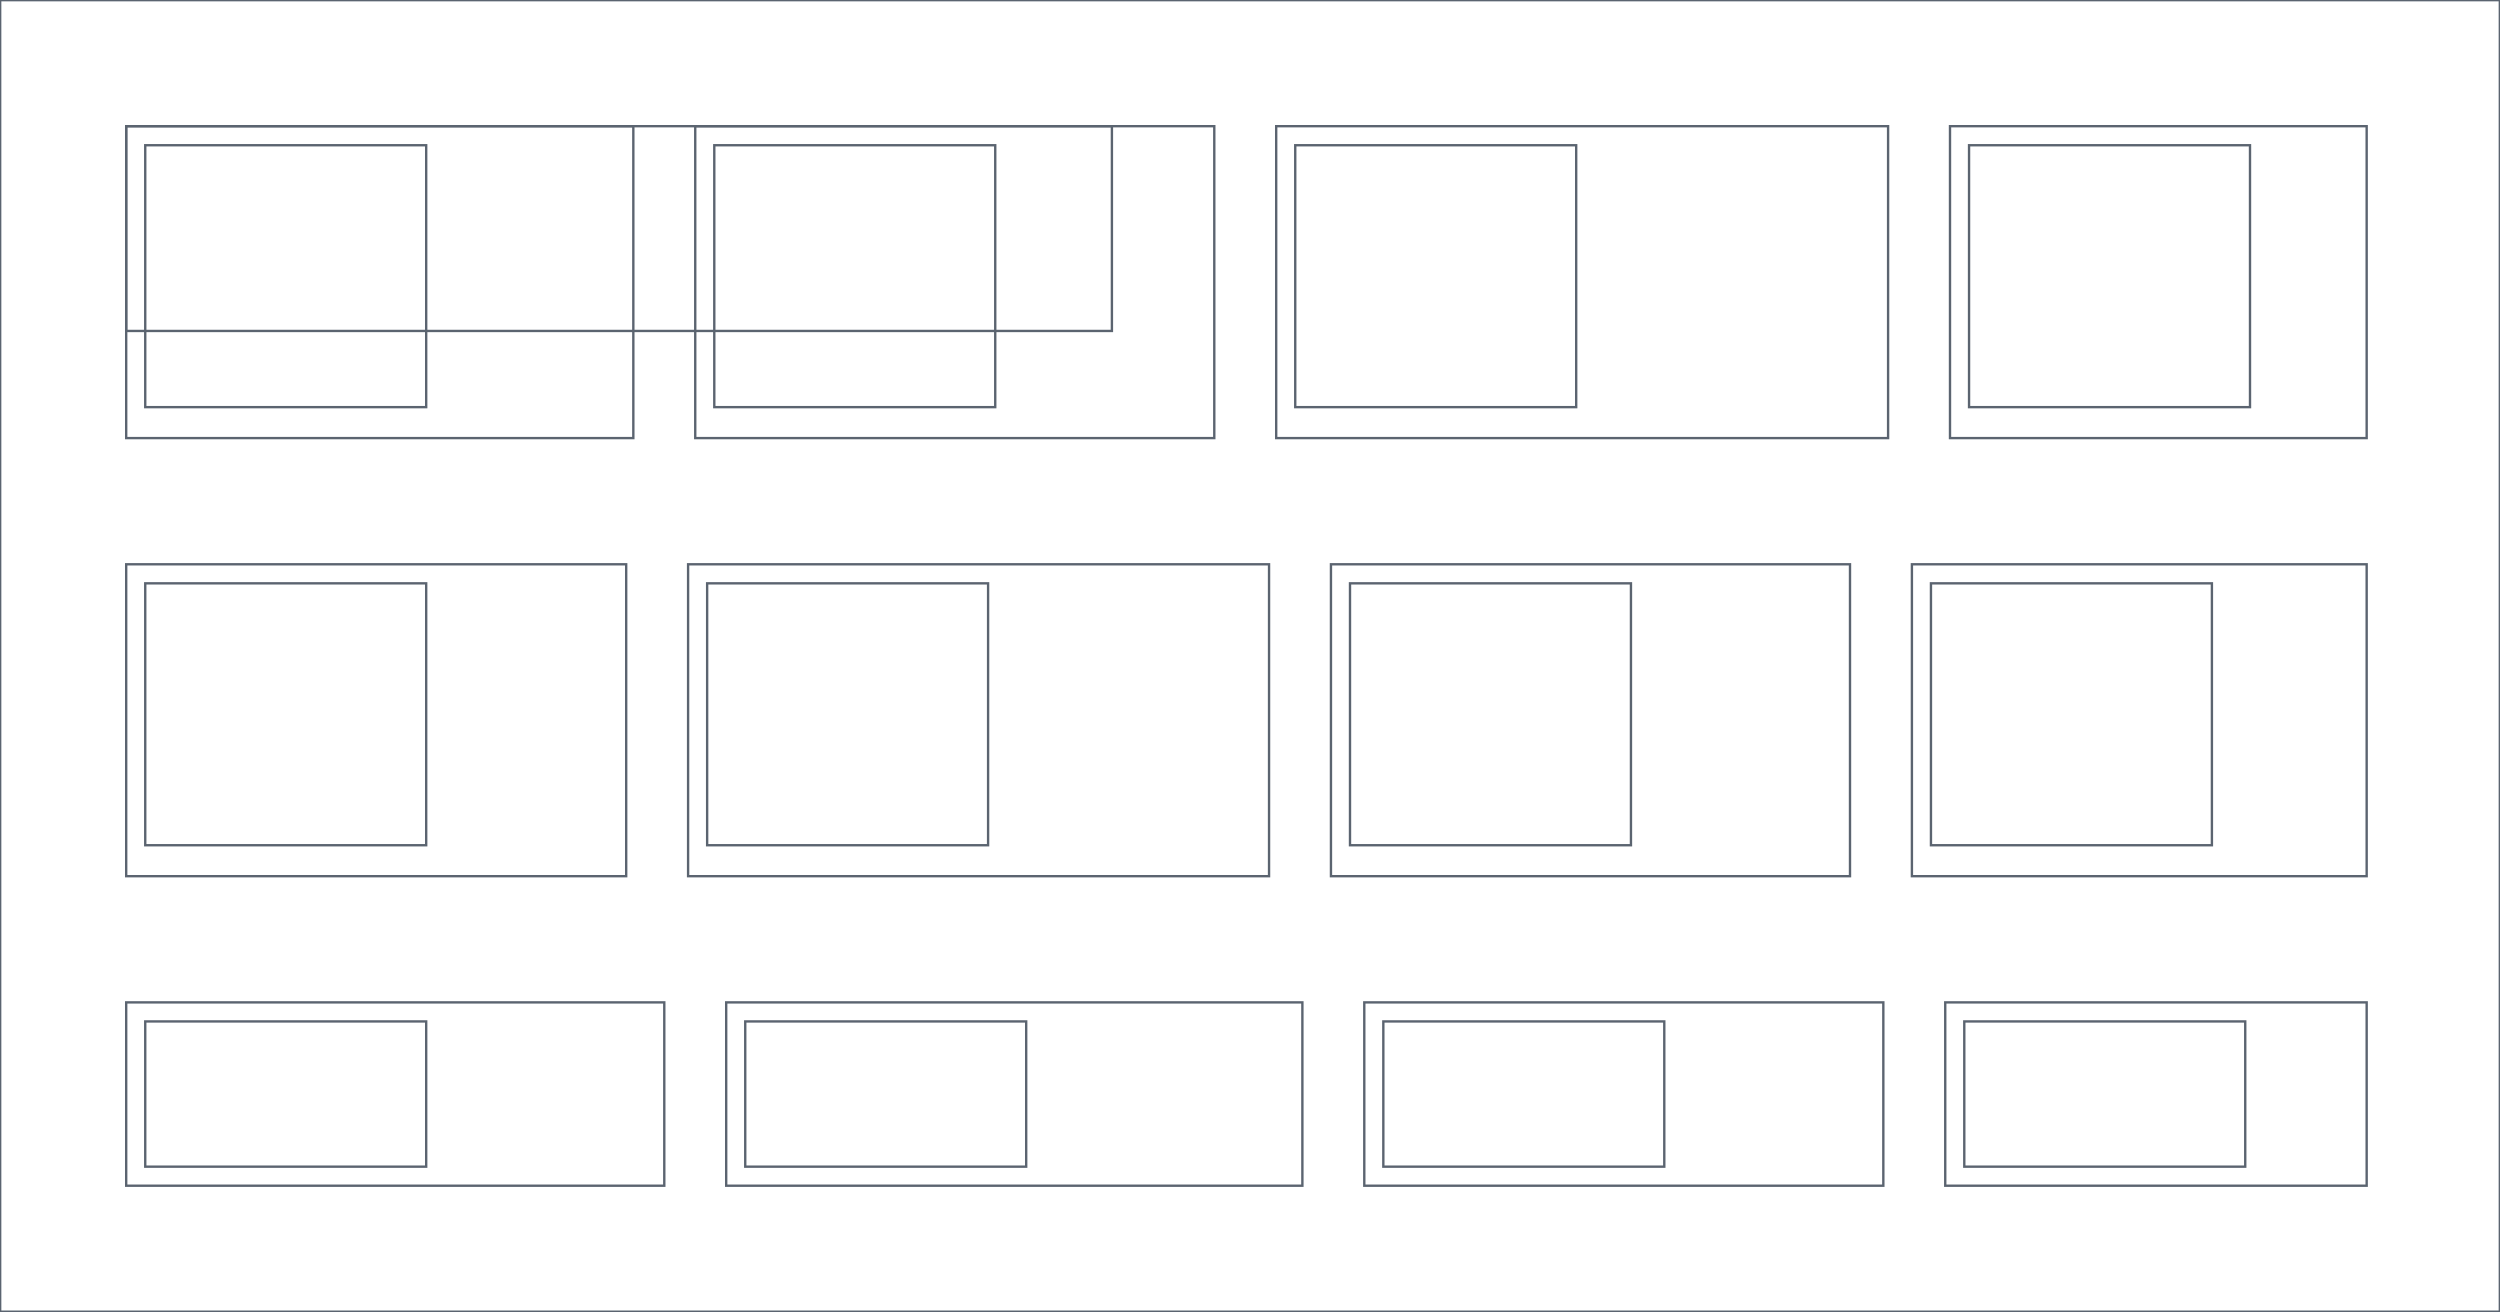
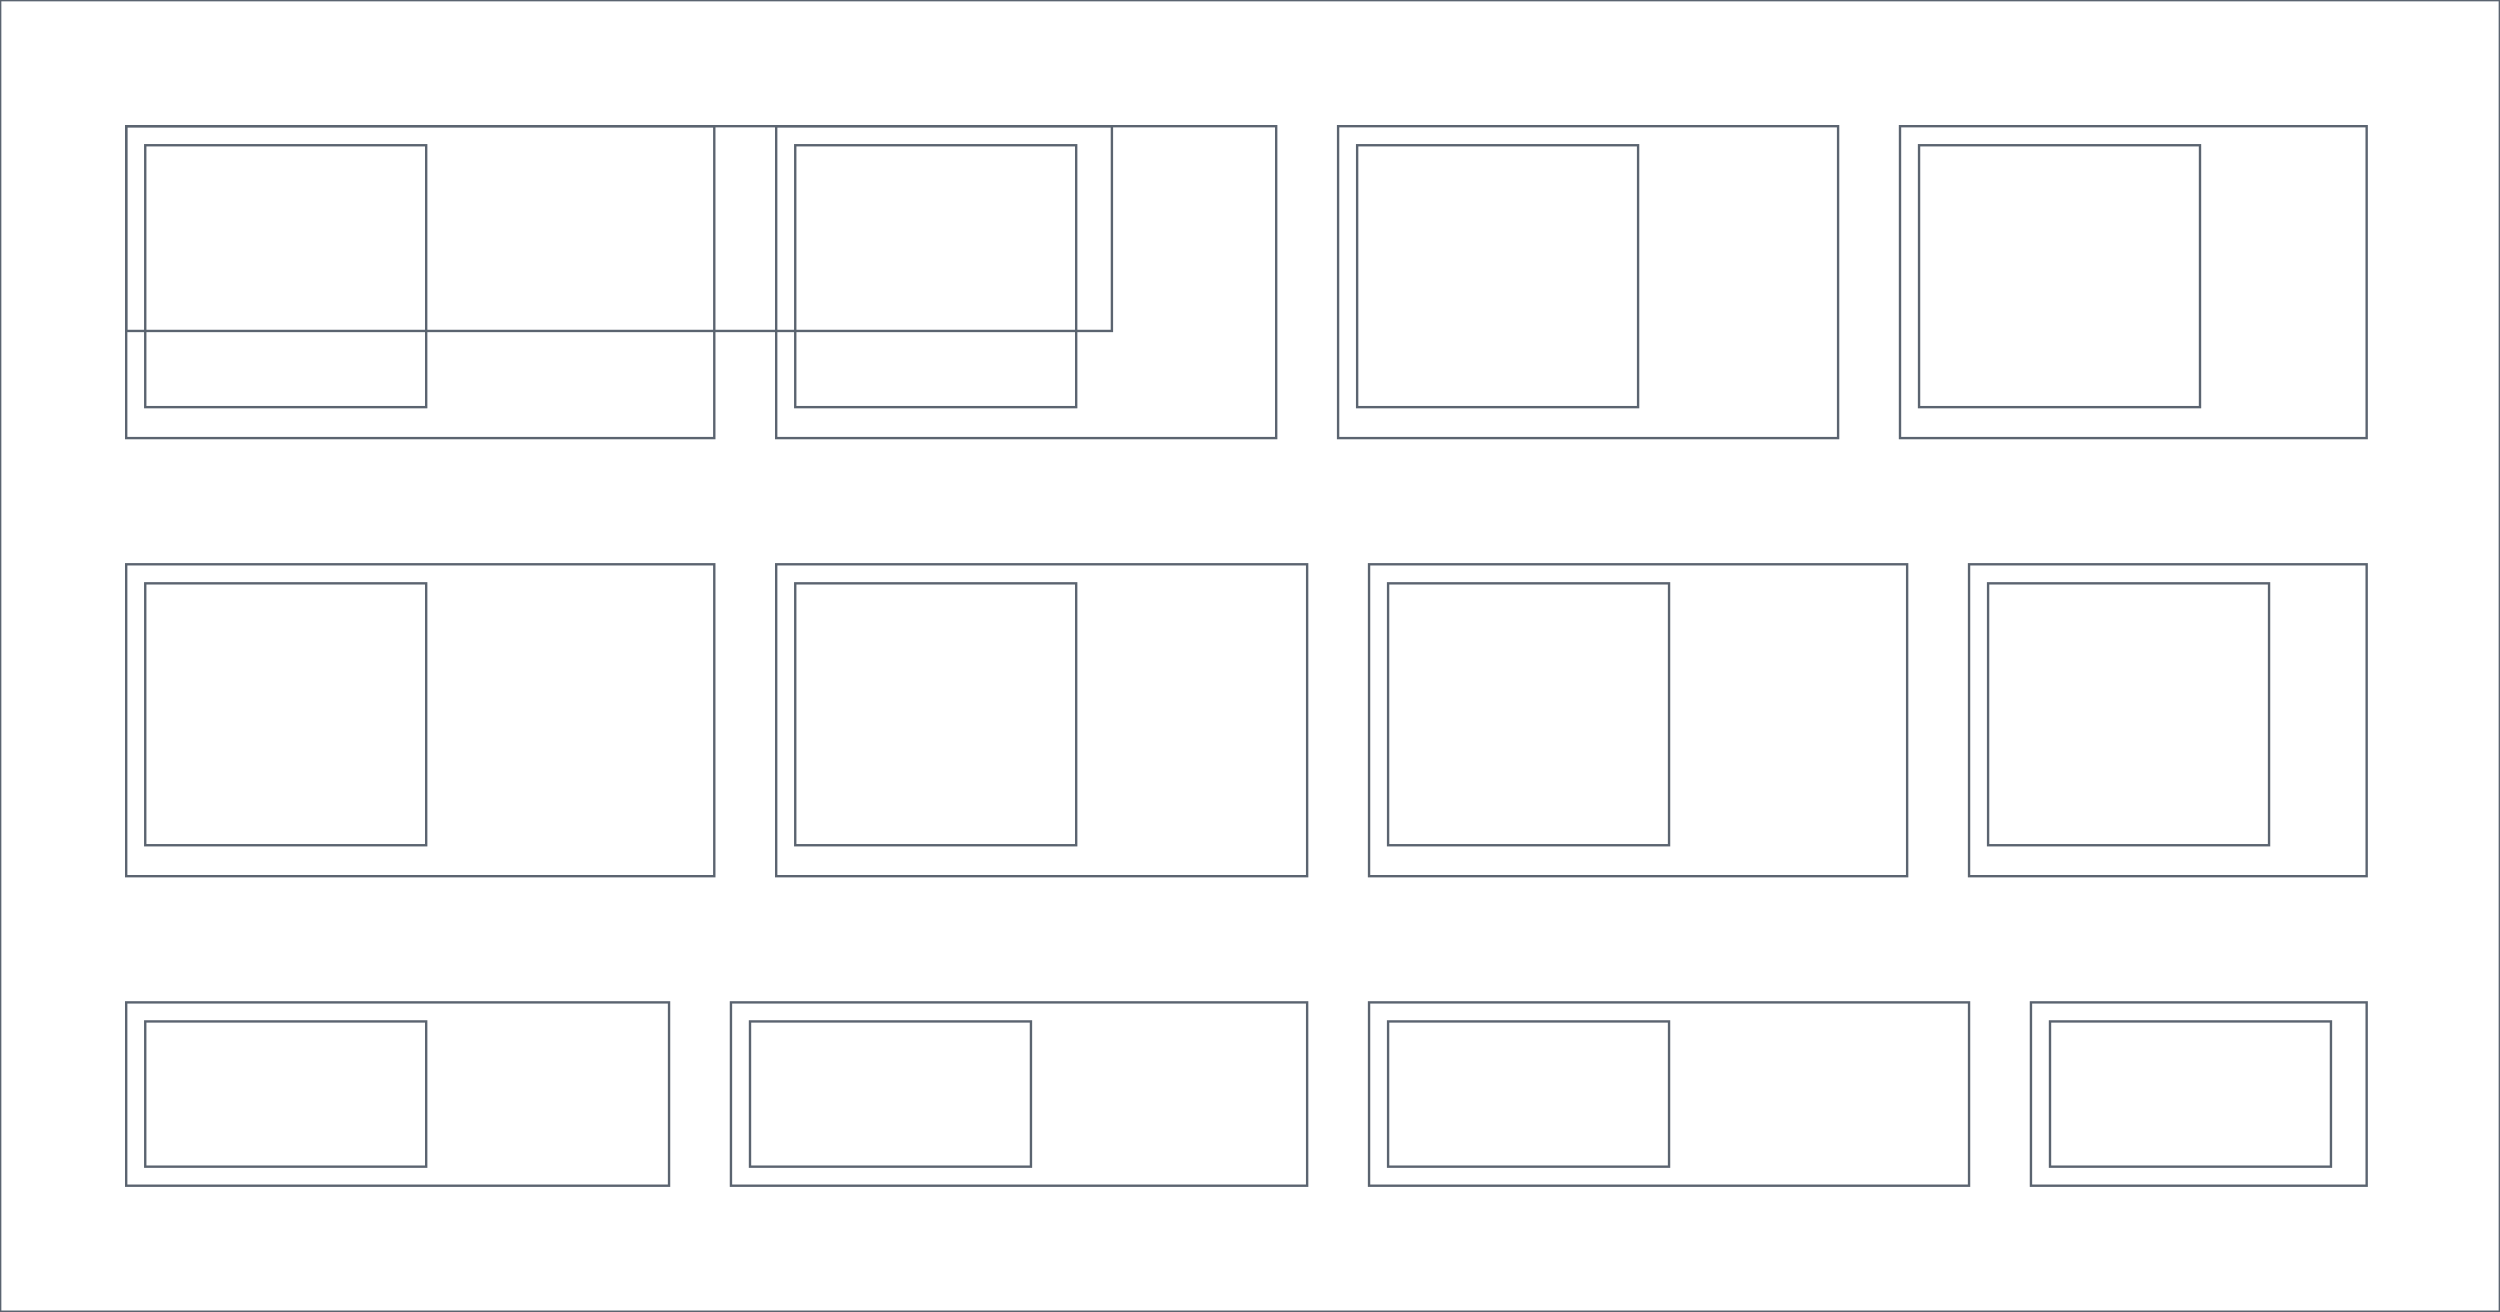
<svg xmlns="http://www.w3.org/2000/svg" width="1050" height="551" viewBox="0 0 1050 551">
  <rect x="0" y="0" width="1050" height="551" fill="none" stroke="#5B6470" stroke-width="1" />
  <rect x="0" y="0" width="1050" height="551" fill="none" stroke="#5B6470" stroke-width="1" />
  <rect x="53" y="53" width="414" height="86" fill="none" stroke="#5B6470" stroke-width="1" />
-   <rect x="53" y="53" width="213" height="131" fill="none" stroke="#5B6470" stroke-width="1" />
+   <rect x="53" y="53" width="247" height="131" fill="none" stroke="#5B6470" stroke-width="1" />
  <rect x="61" y="61" width="118" height="110" fill="none" stroke="#5B6470" stroke-width="1" />
-   <rect x="292" y="53" width="218" height="131" fill="none" stroke="#5B6470" stroke-width="1" />
-   <rect x="300" y="61" width="118" height="110" fill="none" stroke="#5B6470" stroke-width="1" />
-   <rect x="536" y="53" width="257" height="131" fill="none" stroke="#5B6470" stroke-width="1" />
-   <rect x="544" y="61" width="118" height="110" fill="none" stroke="#5B6470" stroke-width="1" />
-   <rect x="819" y="53" width="175" height="131" fill="none" stroke="#5B6470" stroke-width="1" />
-   <rect x="827" y="61" width="118" height="110" fill="none" stroke="#5B6470" stroke-width="1" />
-   <rect x="53" y="237" width="210" height="131" fill="none" stroke="#5B6470" stroke-width="1" />
+   <rect x="326" y="53" width="210" height="131" fill="none" stroke="#5B6470" stroke-width="1" />
+   <rect x="334" y="61" width="118" height="110" fill="none" stroke="#5B6470" stroke-width="1" />
+   <rect x="562" y="53" width="210" height="131" fill="none" stroke="#5B6470" stroke-width="1" />
+   <rect x="570" y="61" width="118" height="110" fill="none" stroke="#5B6470" stroke-width="1" />
+   <rect x="798" y="53" width="196" height="131" fill="none" stroke="#5B6470" stroke-width="1" />
+   <rect x="806" y="61" width="118" height="110" fill="none" stroke="#5B6470" stroke-width="1" />
+   <rect x="53" y="237" width="247" height="131" fill="none" stroke="#5B6470" stroke-width="1" />
  <rect x="61" y="245" width="118" height="110" fill="none" stroke="#5B6470" stroke-width="1" />
-   <rect x="289" y="237" width="244" height="131" fill="none" stroke="#5B6470" stroke-width="1" />
-   <rect x="297" y="245" width="118" height="110" fill="none" stroke="#5B6470" stroke-width="1" />
-   <rect x="559" y="237" width="218" height="131" fill="none" stroke="#5B6470" stroke-width="1" />
-   <rect x="567" y="245" width="118" height="110" fill="none" stroke="#5B6470" stroke-width="1" />
-   <rect x="803" y="237" width="191" height="131" fill="none" stroke="#5B6470" stroke-width="1" />
-   <rect x="811" y="245" width="118" height="110" fill="none" stroke="#5B6470" stroke-width="1" />
-   <rect x="53" y="421" width="226" height="77" fill="none" stroke="#5B6470" stroke-width="1" />
+   <rect x="326" y="237" width="223" height="131" fill="none" stroke="#5B6470" stroke-width="1" />
+   <rect x="334" y="245" width="118" height="110" fill="none" stroke="#5B6470" stroke-width="1" />
+   <rect x="575" y="237" width="226" height="131" fill="none" stroke="#5B6470" stroke-width="1" />
+   <rect x="583" y="245" width="118" height="110" fill="none" stroke="#5B6470" stroke-width="1" />
+   <rect x="827" y="237" width="167" height="131" fill="none" stroke="#5B6470" stroke-width="1" />
+   <rect x="835" y="245" width="118" height="110" fill="none" stroke="#5B6470" stroke-width="1" />
+   <rect x="53" y="421" width="228" height="77" fill="none" stroke="#5B6470" stroke-width="1" />
  <rect x="61" y="429" width="118" height="61" fill="none" stroke="#5B6470" stroke-width="1" />
-   <rect x="305" y="421" width="242" height="77" fill="none" stroke="#5B6470" stroke-width="1" />
-   <rect x="313" y="429" width="118" height="61" fill="none" stroke="#5B6470" stroke-width="1" />
-   <rect x="573" y="421" width="218" height="77" fill="none" stroke="#5B6470" stroke-width="1" />
-   <rect x="581" y="429" width="118" height="61" fill="none" stroke="#5B6470" stroke-width="1" />
-   <rect x="817" y="421" width="177" height="77" fill="none" stroke="#5B6470" stroke-width="1" />
-   <rect x="825" y="429" width="118" height="61" fill="none" stroke="#5B6470" stroke-width="1" />
+   <rect x="307" y="421" width="242" height="77" fill="none" stroke="#5B6470" stroke-width="1" />
+   <rect x="315" y="429" width="118" height="61" fill="none" stroke="#5B6470" stroke-width="1" />
+   <rect x="575" y="421" width="252" height="77" fill="none" stroke="#5B6470" stroke-width="1" />
+   <rect x="583" y="429" width="118" height="61" fill="none" stroke="#5B6470" stroke-width="1" />
+   <rect x="853" y="421" width="141" height="77" fill="none" stroke="#5B6470" stroke-width="1" />
+   <rect x="861" y="429" width="118" height="61" fill="none" stroke="#5B6470" stroke-width="1" />
</svg>
